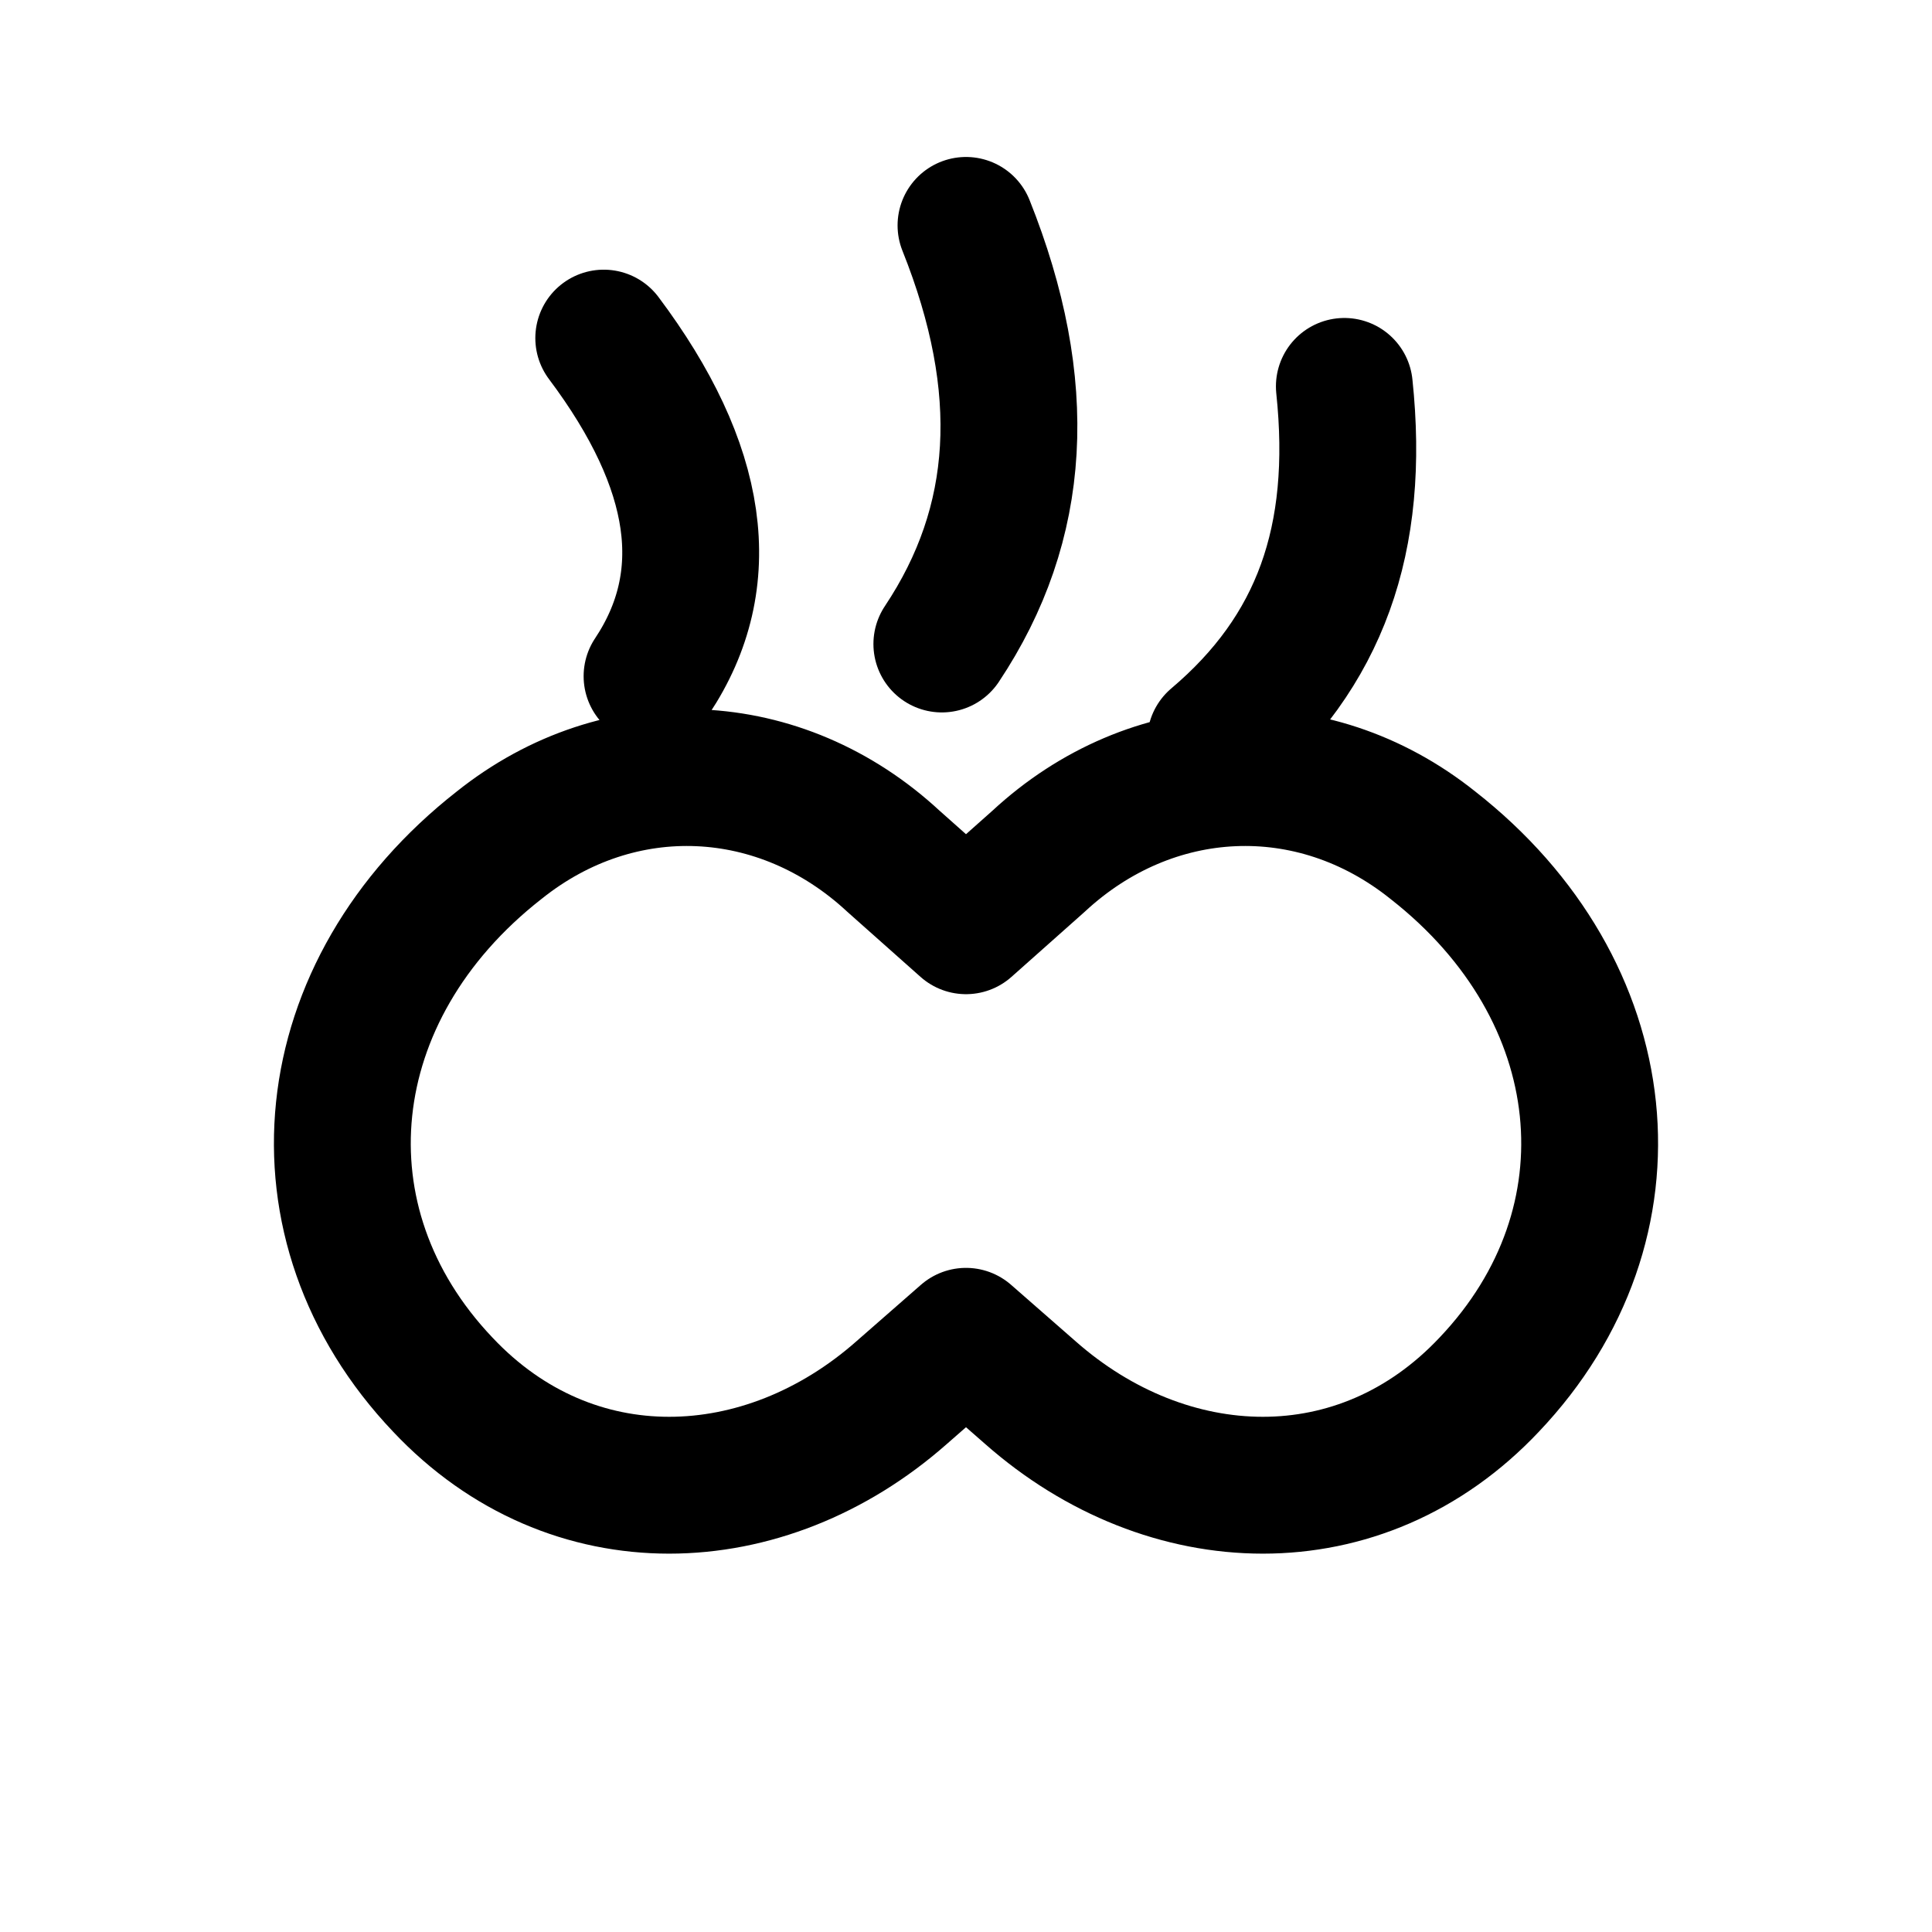
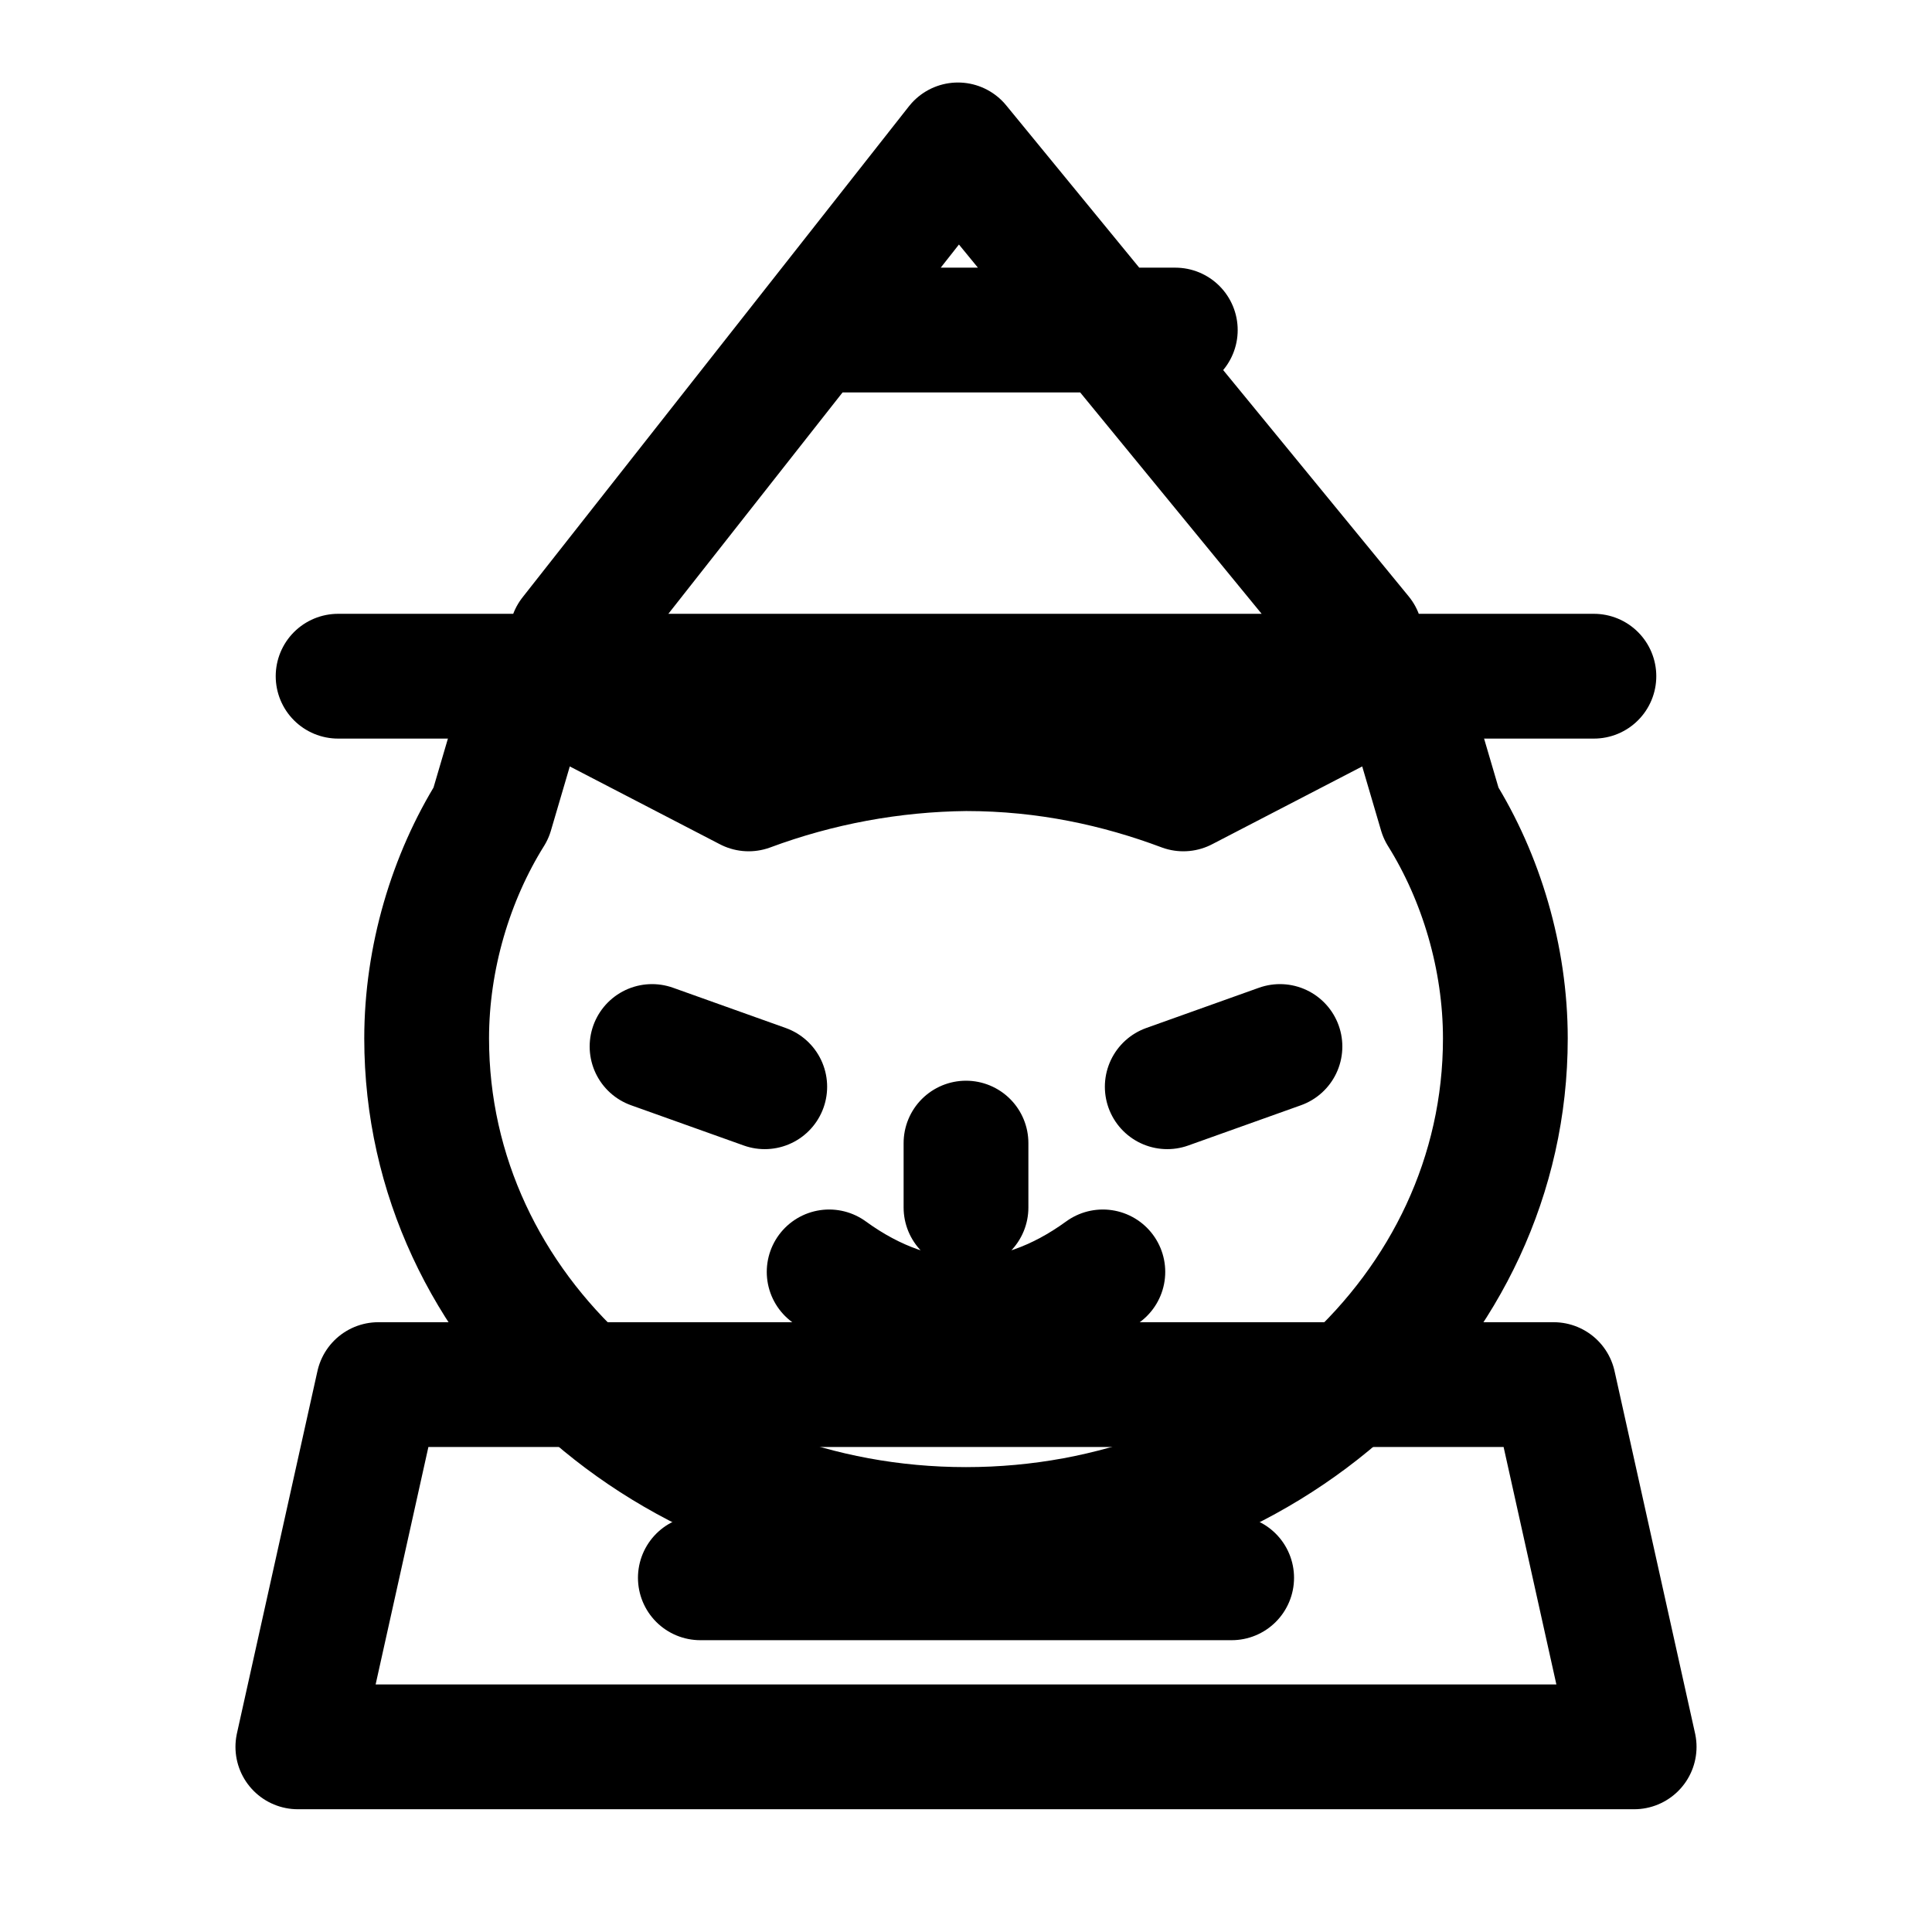
<svg xmlns="http://www.w3.org/2000/svg" viewBox="0 0 24 24">
-   <path fill="none" stroke="currentColor" stroke-linecap="round" stroke-linejoin="round" stroke-width="1.7" d="M7.5 4.2c1.2 1.6 1.4 3 .6 4.2M12 2.8c.8 2 .7 3.7-.3 5.2m5-3.2c.2 1.9-.3 3.3-1.6 4.4M6.2 10.5c-2.3 1.8-2.6 4.7-.7 6.7 1.6 1.7 4 1.6 5.7.1l.8-.7.8.7c1.7 1.5 4.1 1.6 5.7-.1 1.9-2 1.6-4.9-.7-6.7-1.5-1.2-3.5-1.1-4.9.2l-.9.8-.9-.8c-1.4-1.3-3.4-1.4-4.9-.2Z" />
+   <g fill="none" stroke="currentColor" stroke-linecap="round" stroke-linejoin="round" stroke-width="1.55">
+     <path d="M4.2 8.4h15.6M7.1 7.9 11.9 1.8l5 6.1M10.2 4.1h4.4" />
+     <path d="m6.1 10.1.5-1.7 2.7 1.4A8 8 0 0 1 12 9.3c1 0 1.9.2 2.7.5l2.7-1.4.5 1.7c.5.8.8 1.8.8 2.8 0 3.4-3 6.1-6.7 6.1s-6.7-2.7-6.7-6.1c0-1 .3-2 .8-2.8Z" />
+     <path d="m8.1 13 1.4.5M15.9 13l-1.4.5M12 14.2v.8m-1.7.8c1.1.8 2.3.8 3.4 0" />
+     <path d="M3.7 21.7h16.6l-1-4.5H4.7l-1 4.5Zm5-2.1h6.6" />
+   </g>
</svg>
